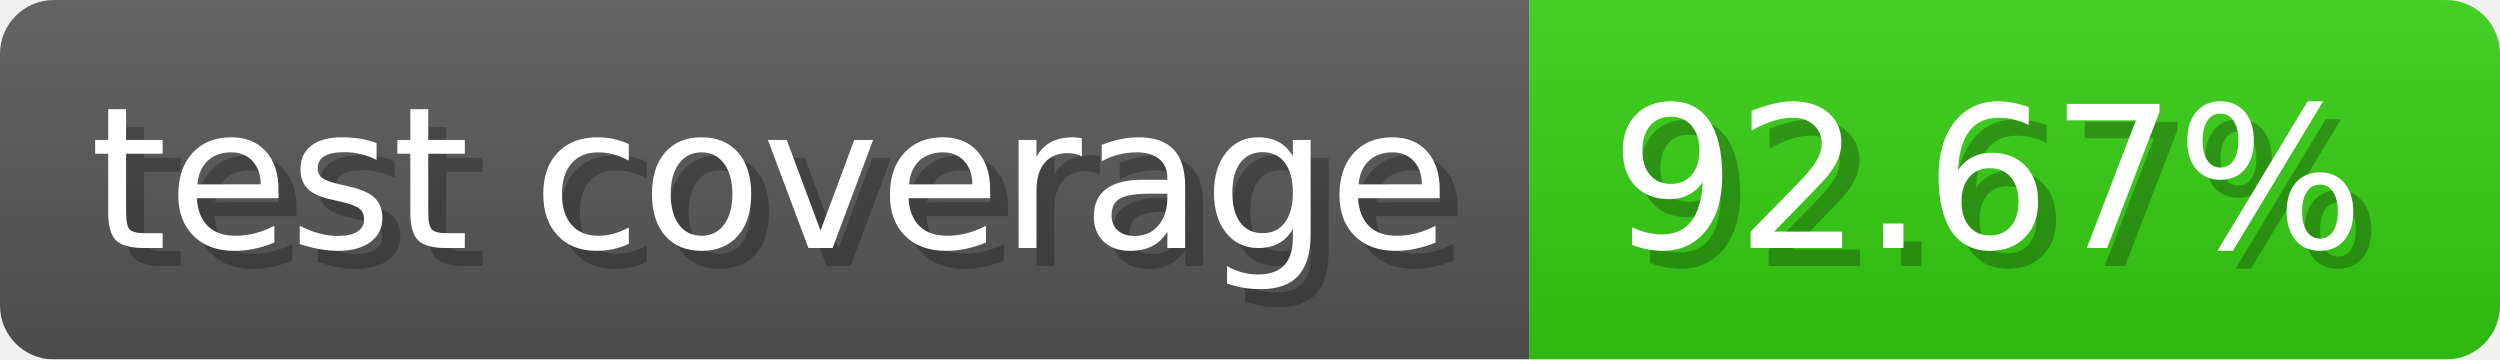
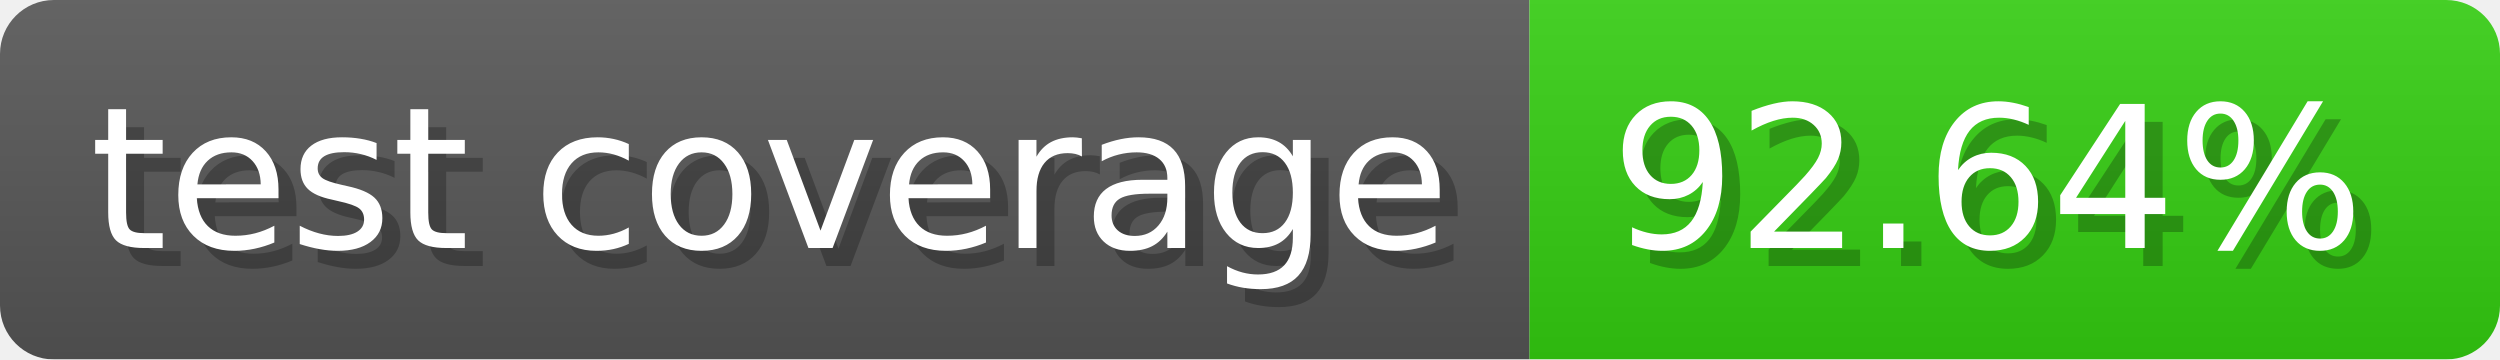
- <svg xmlns="http://www.w3.org/2000/svg" width="139.1" height="20" viewBox="0 0 1391 200" role="img" aria-label="test coverage: 92.67%">
+ <svg xmlns="http://www.w3.org/2000/svg" width="139.1" height="20" viewBox="0 0 1391 200" role="img" aria-label="test coverage: 92.64%">
  <linearGradient id="a" x2="0" y2="100%">
    <stop offset="0" stop-opacity=".1" stop-color="#EEE" />
    <stop offset="1" stop-opacity=".1" />
  </linearGradient>
  <mask id="m">
    <rect width="1391" height="200" rx="30" fill="#FFF" />
  </mask>
  <g mask="url(#m)">
    <rect width="851" height="200" fill="#555" />
    <rect width="540" height="200" fill="#3C1" x="851" />
    <rect width="1391" height="200" fill="url(#a)" />
  </g>
  <g aria-hidden="true" fill="#fff" text-anchor="start" font-family="Verdana,DejaVu Sans,sans-serif" font-size="110">
    <text x="60" y="148" textLength="751" fill="#000" opacity="0.25">test coverage</text>
    <text x="50" y="138" textLength="751">test coverage</text>
-     <text x="906" y="148" textLength="440" fill="#000" opacity="0.25">92.67%</text>
-     <text x="896" y="138" textLength="440">92.67%</text>
+     <text x="906" y="148" textLength="440" fill="#000" opacity="0.25">92.64%</text>
+     <text x="896" y="138" textLength="440">92.64%</text>
  </g>
</svg>
